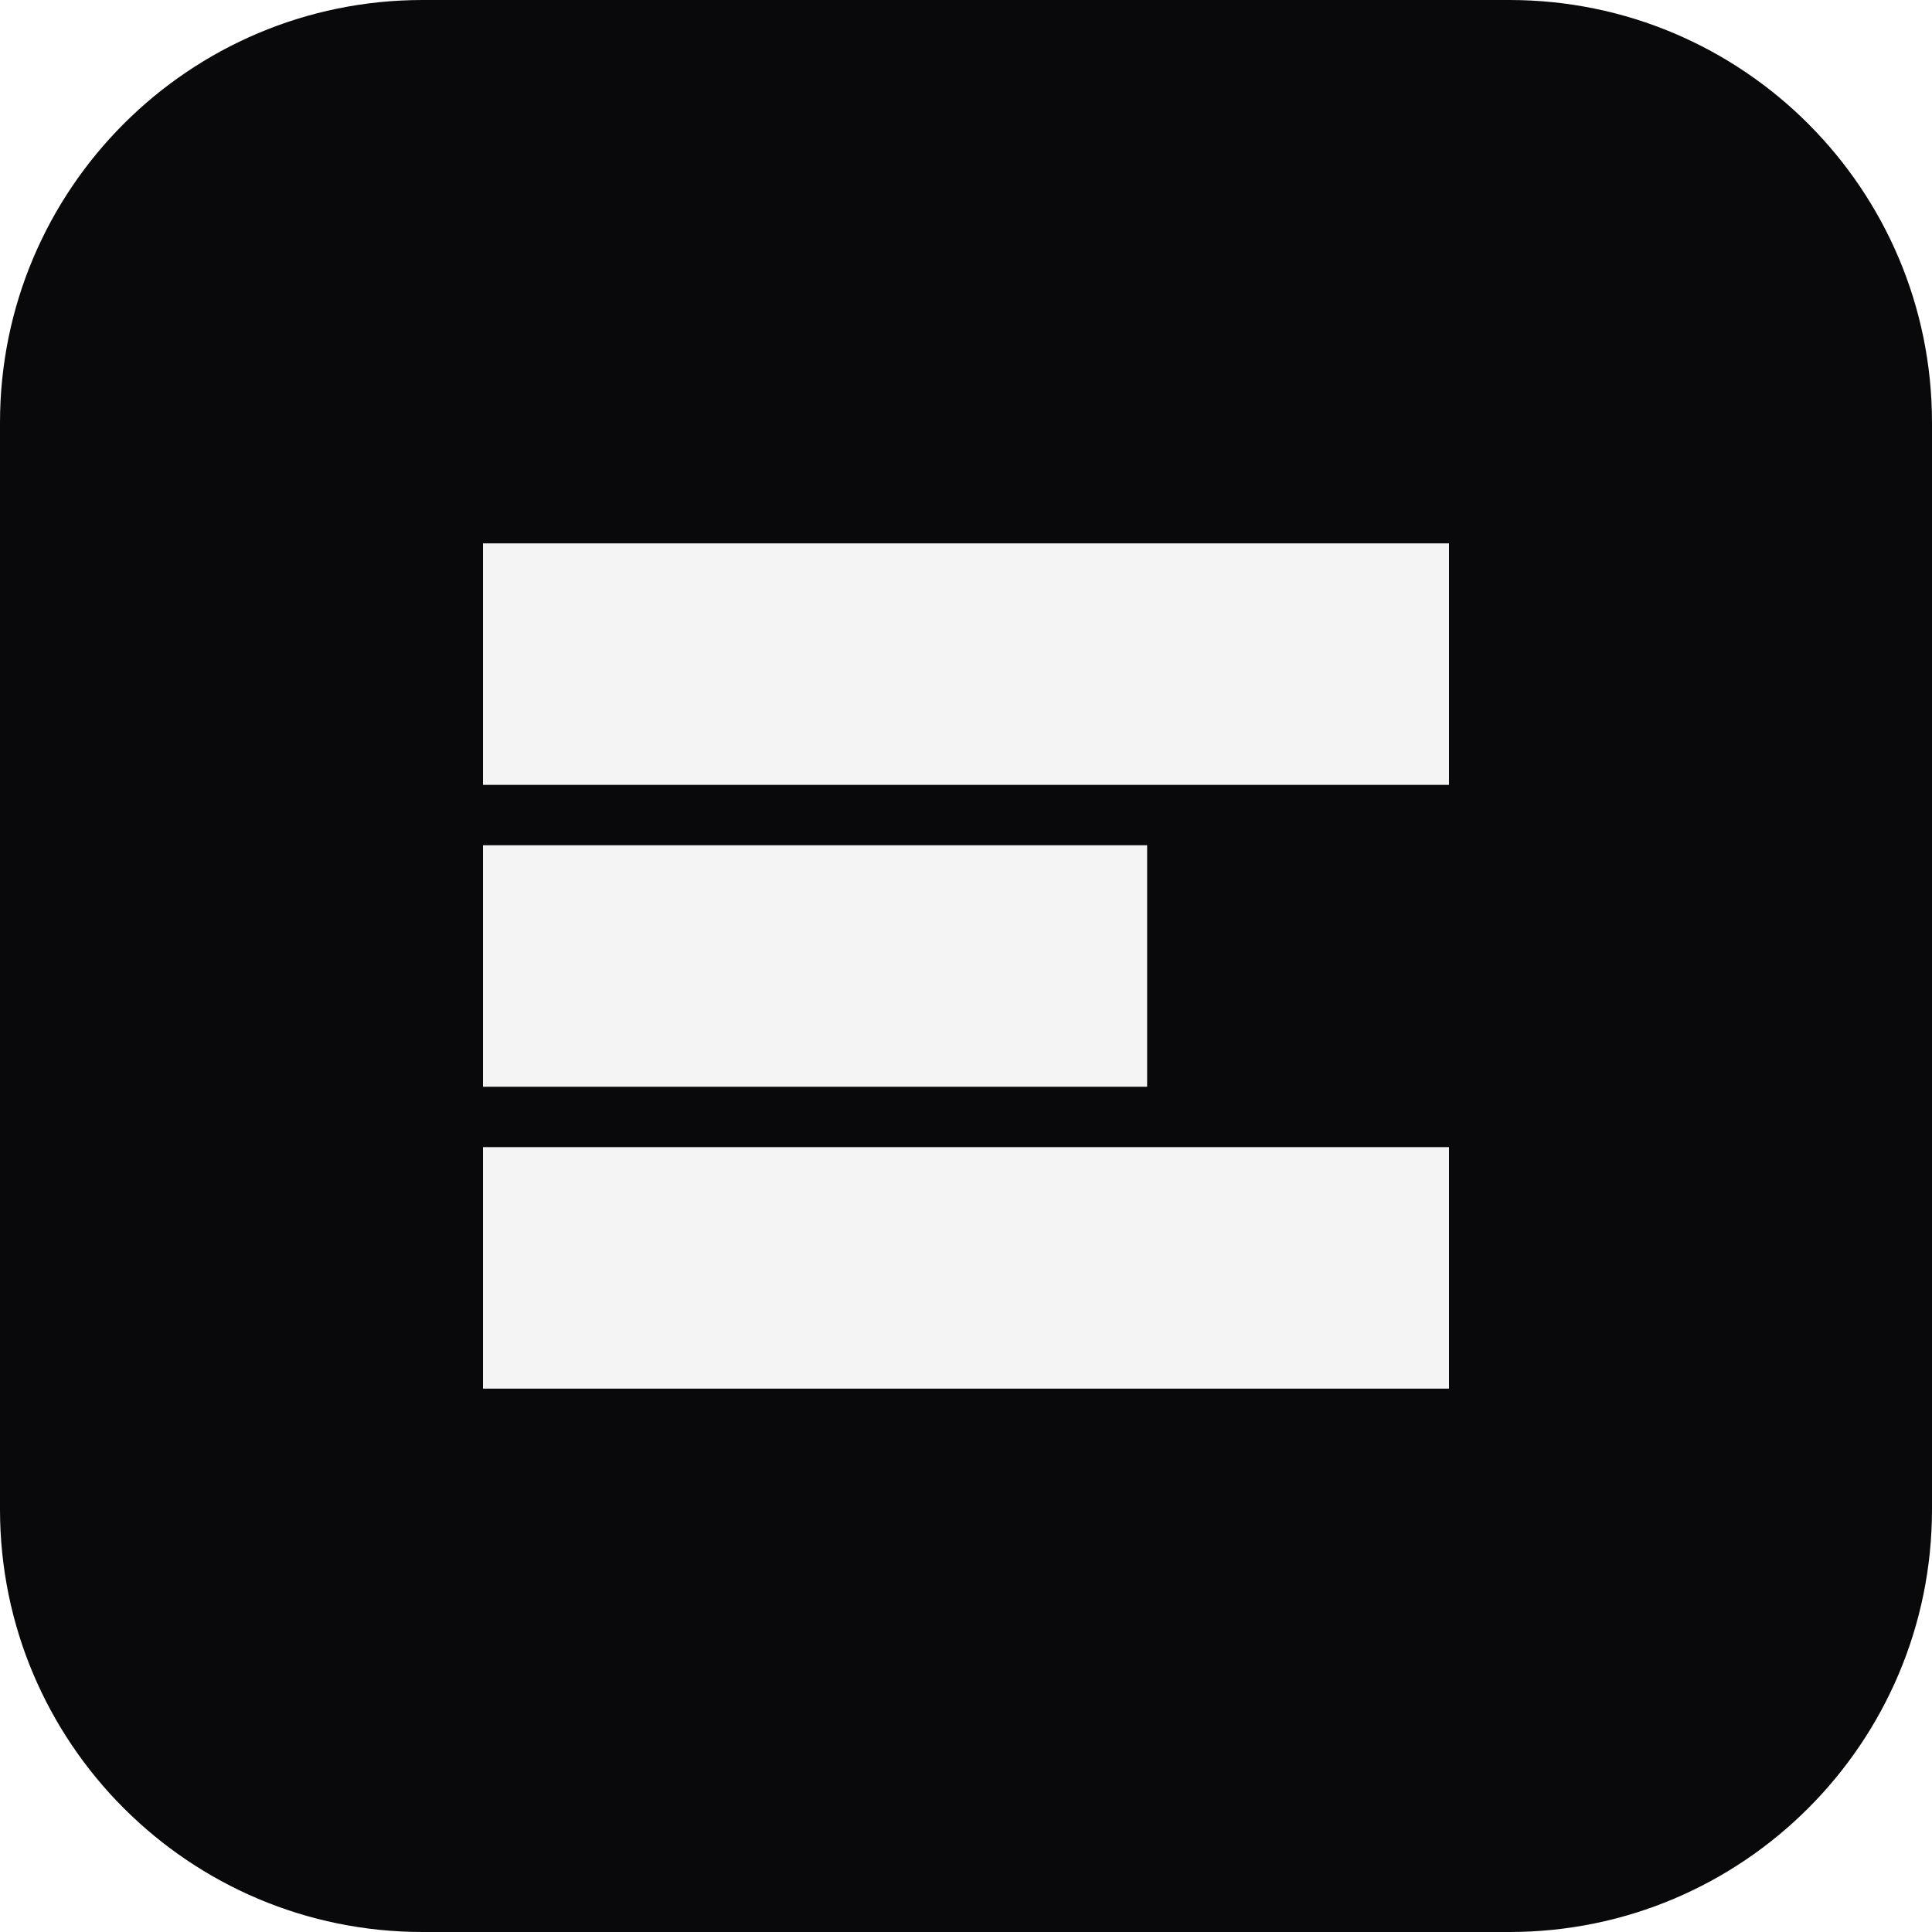
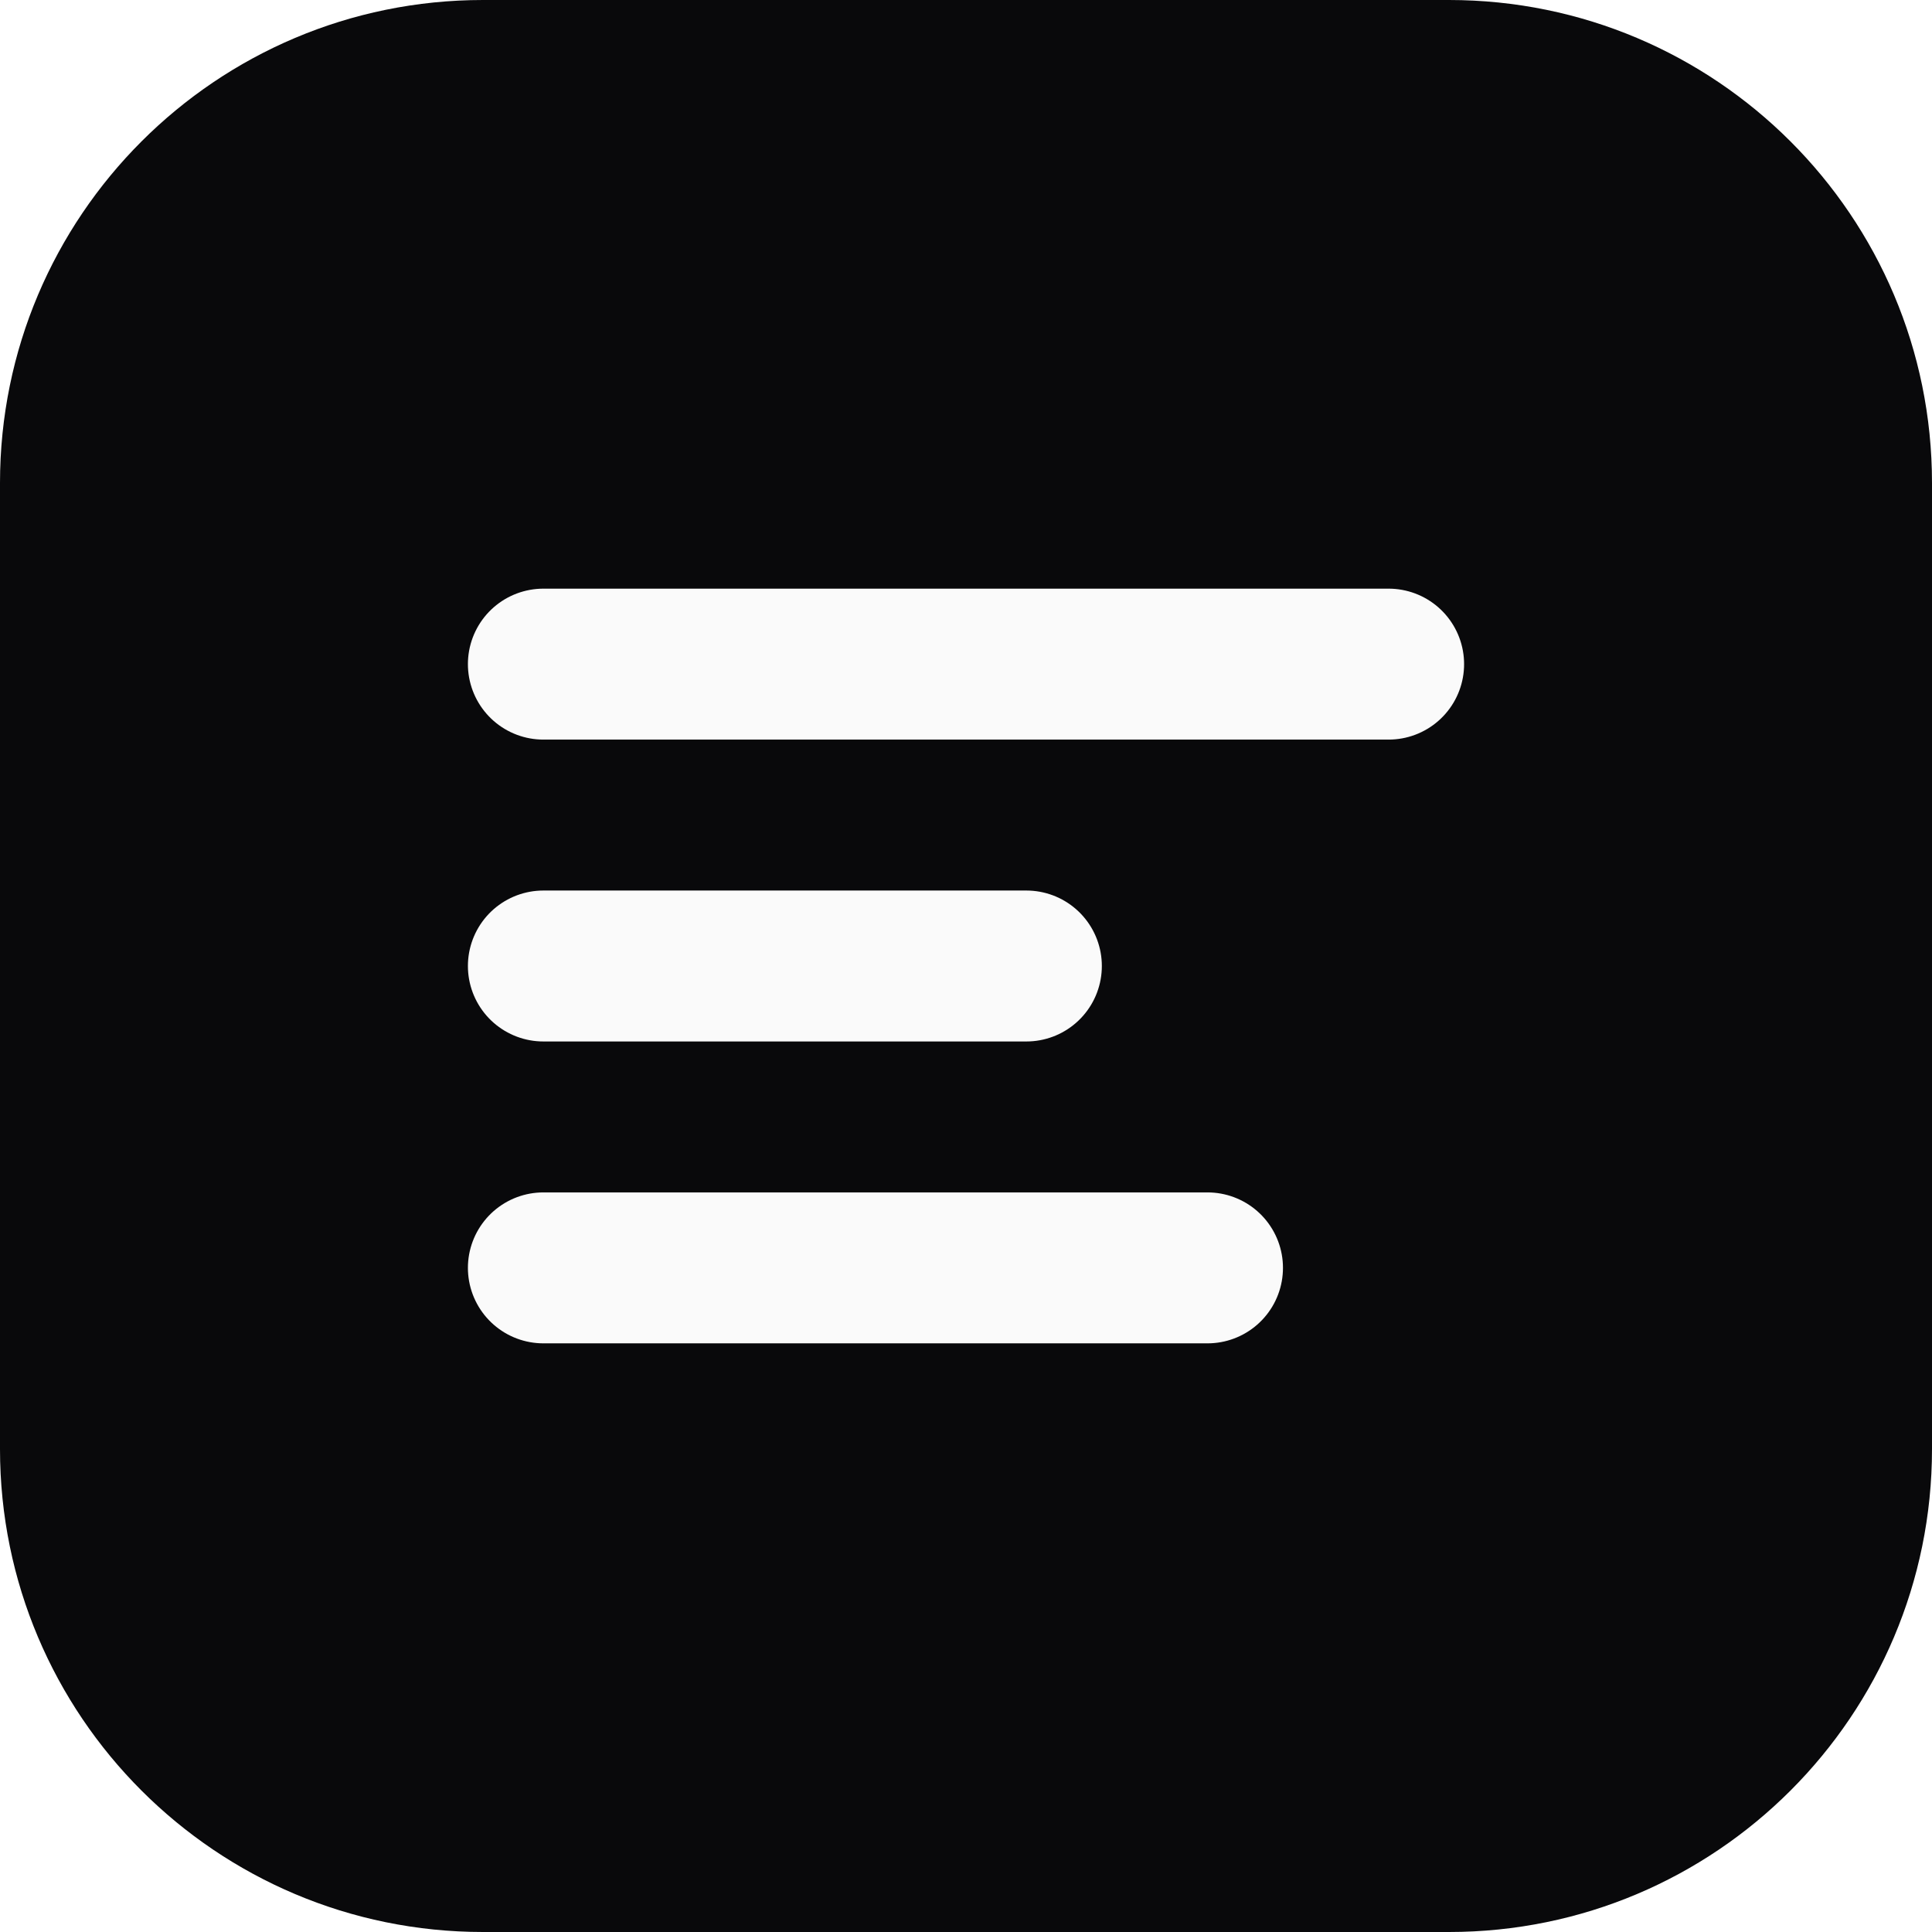
<svg xmlns="http://www.w3.org/2000/svg" viewBox="0 0 64 64">
-   <rect width="64" height="64" rx="14" fill="#09090b" />
-   <path d="M16 18h32v8H16zM16 28h22v8H16zM16 38h32v8H16z" fill="#f4f4f5" />
+   <rect width="64" height="64" rx="16" fill="#09090b" />
+   <path d="M18 22h28M18 32h16M18 42h22" stroke="#fafafa" stroke-width="5" stroke-linecap="round" />
</svg>
